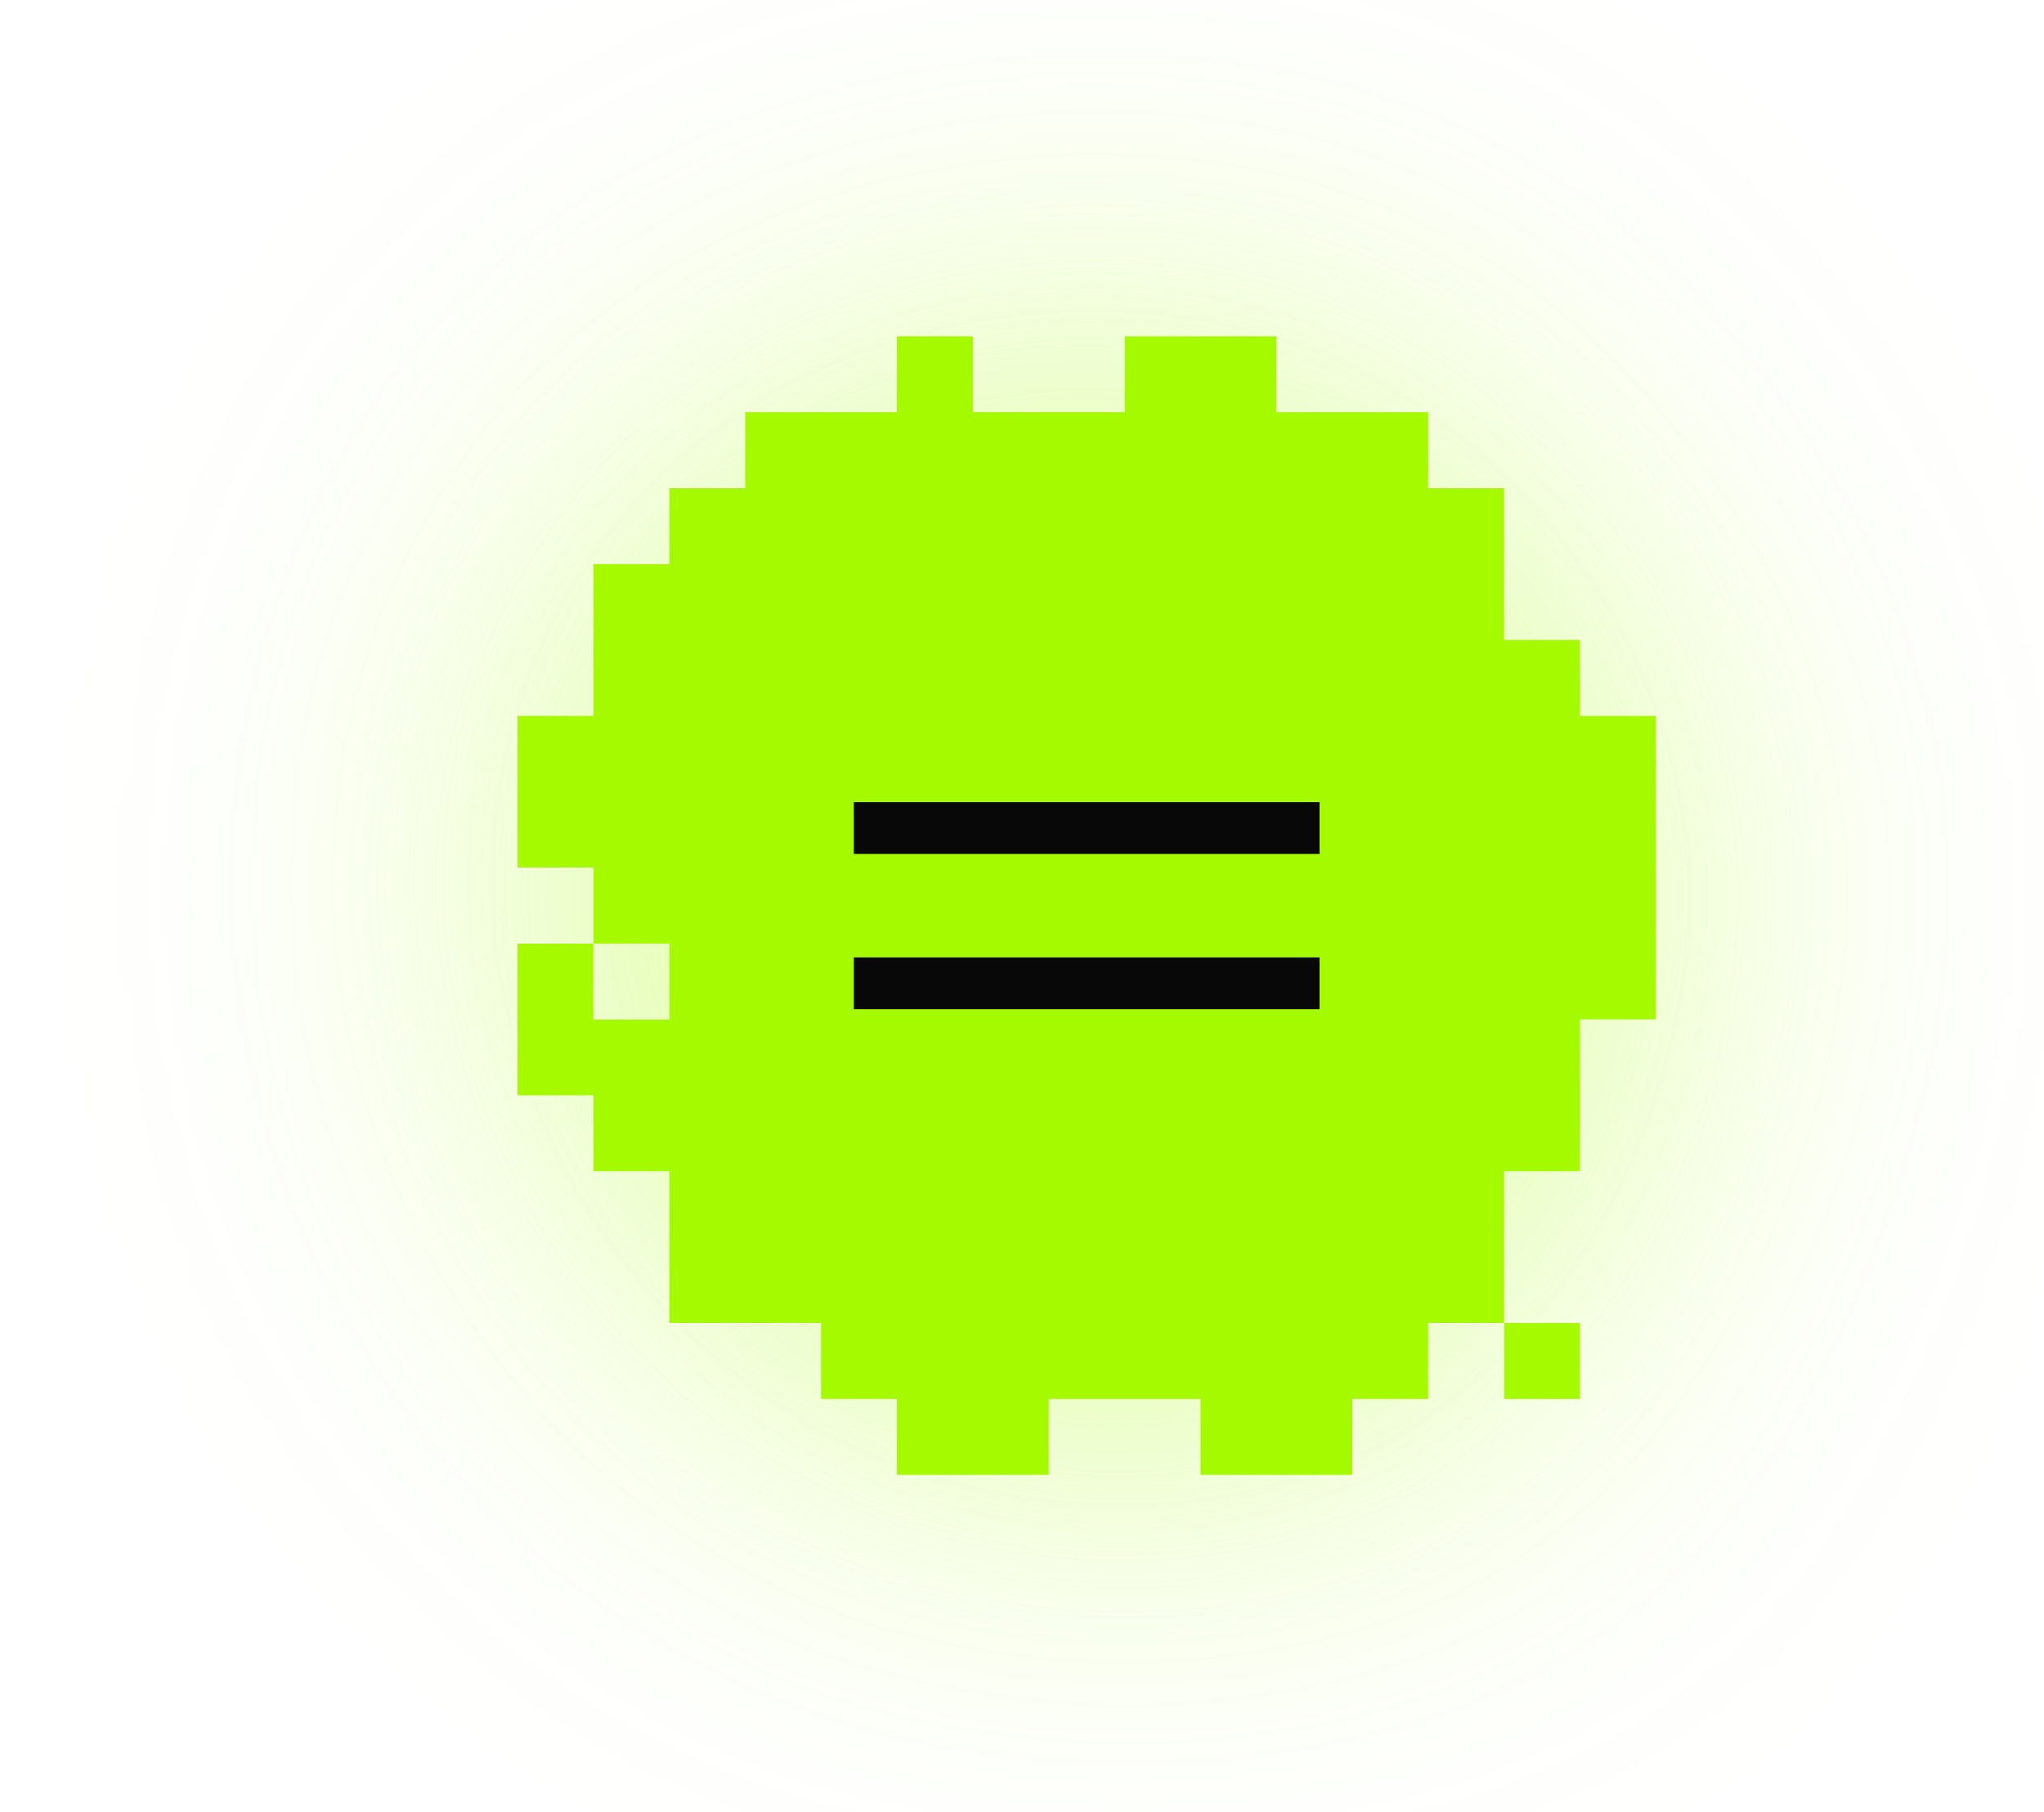
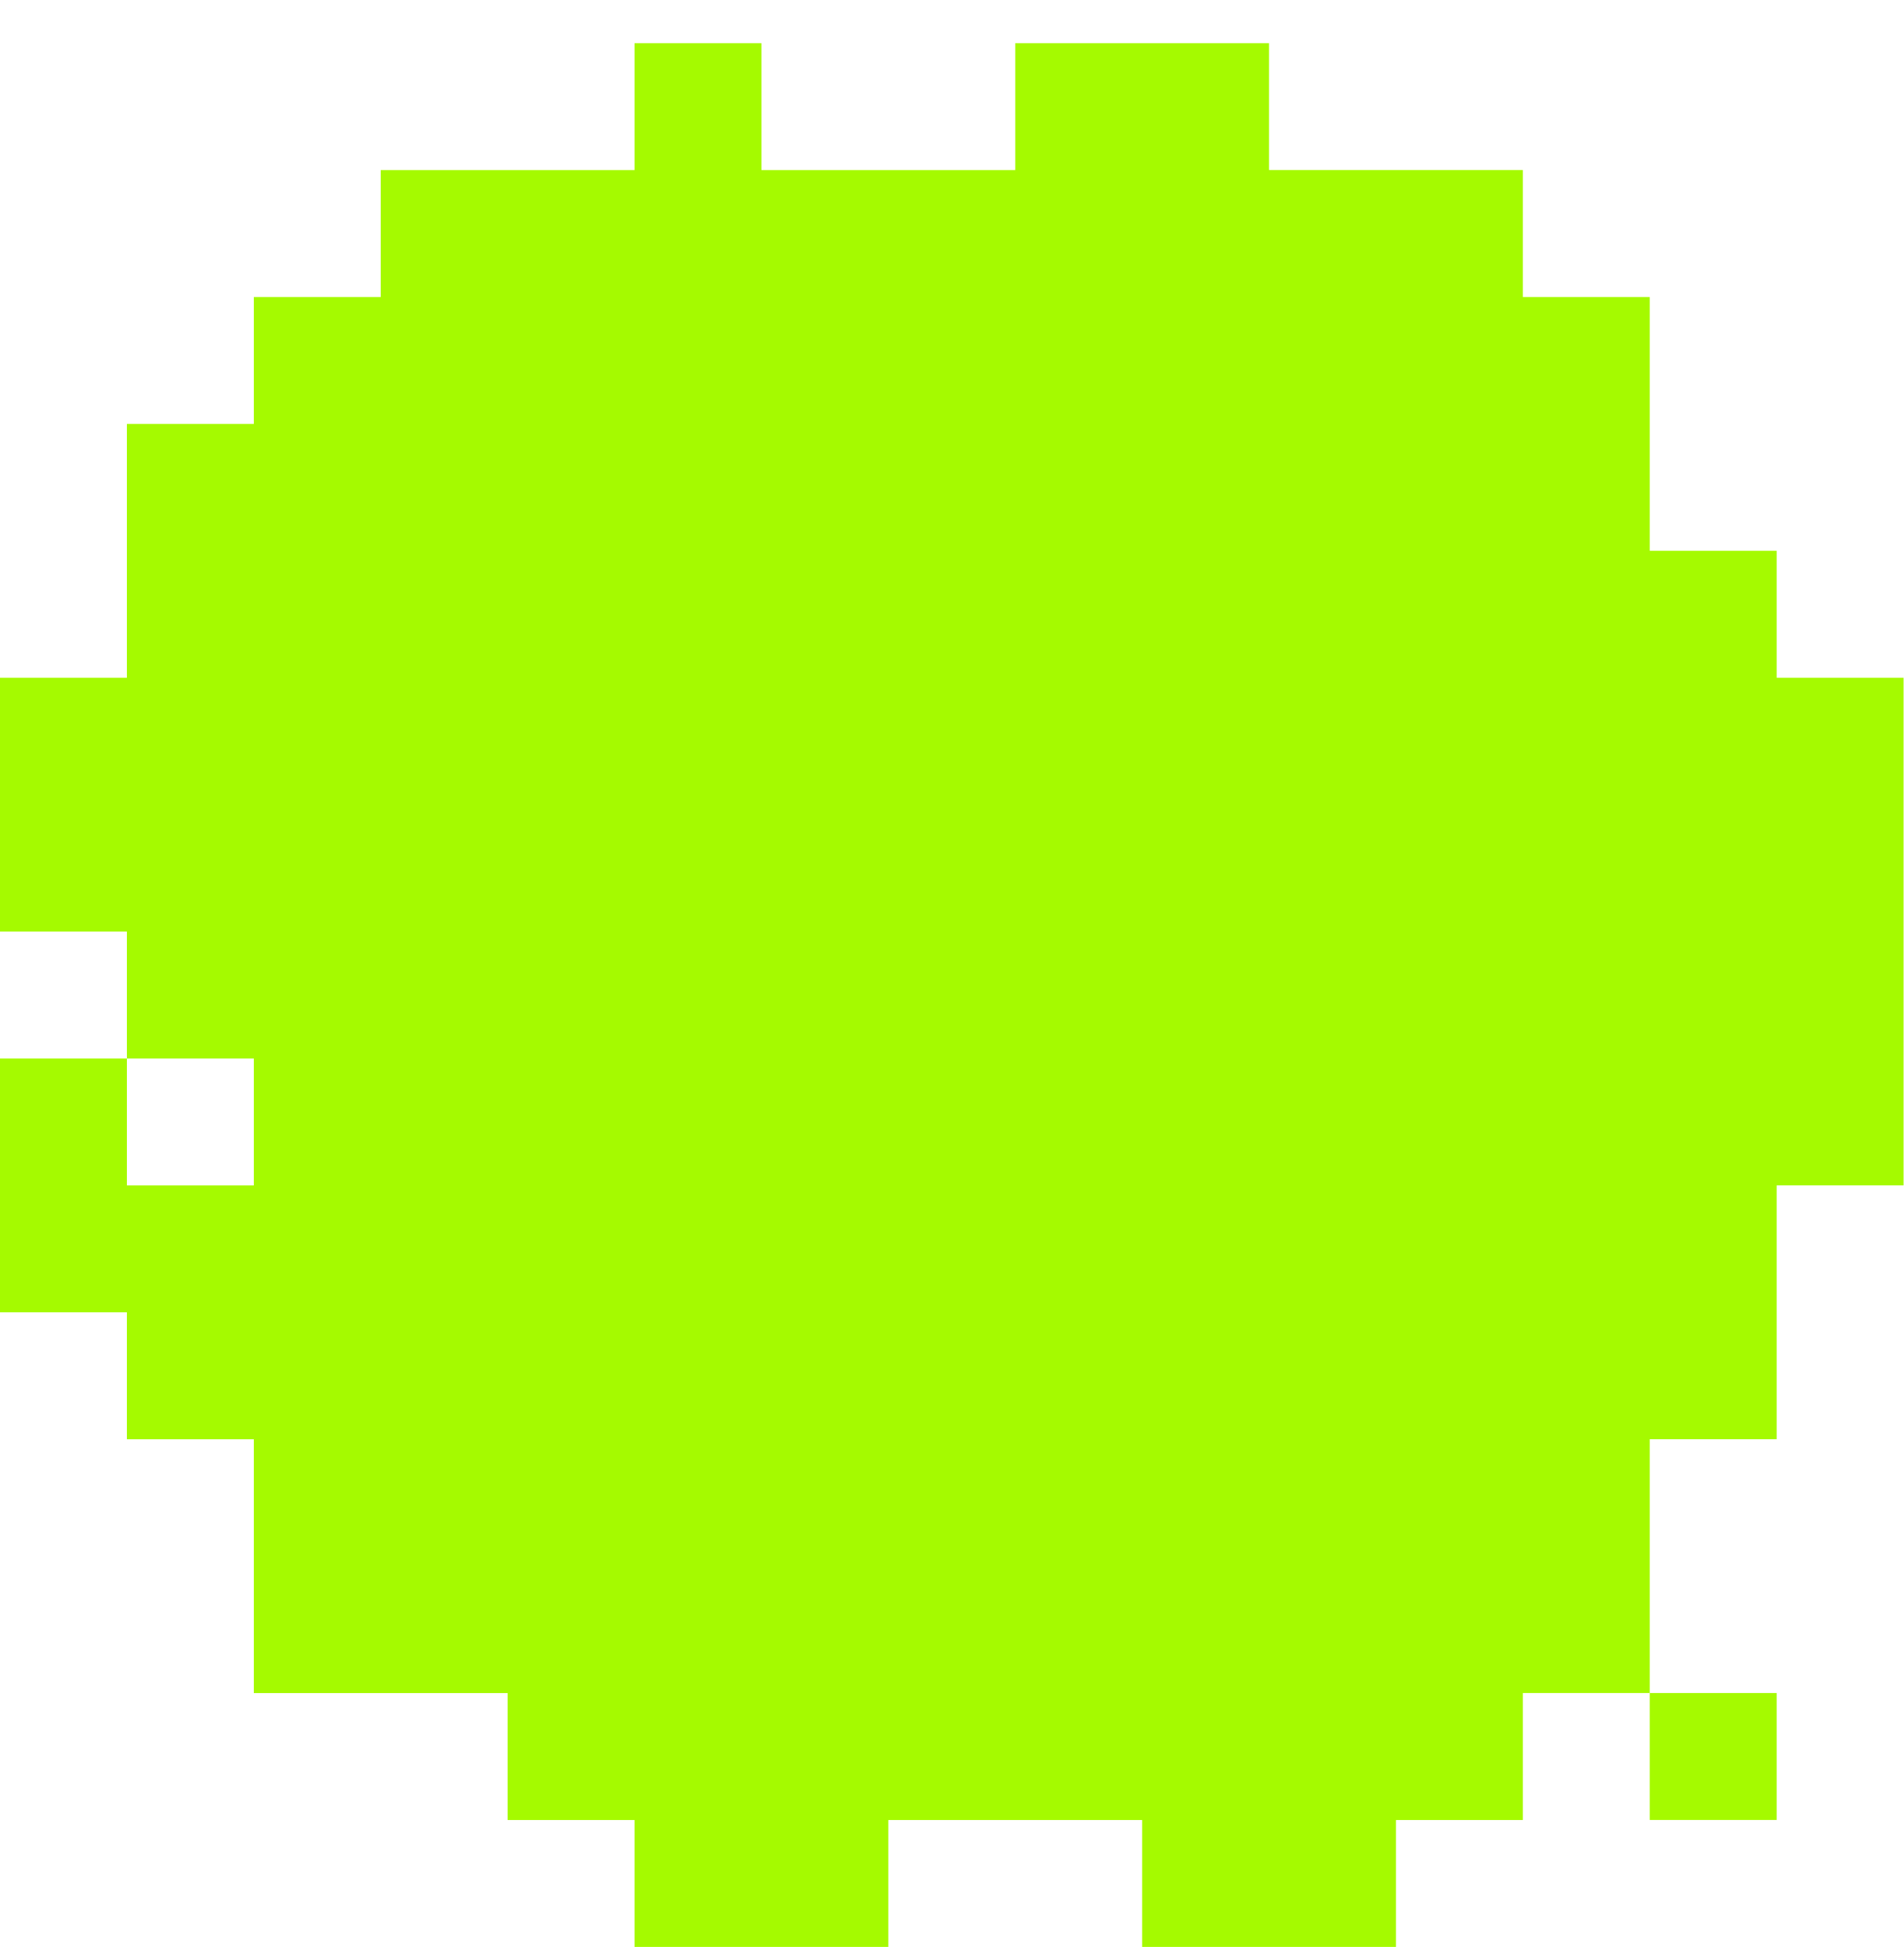
- <svg xmlns="http://www.w3.org/2000/svg" width="79" height="70" fill="none">
-   <g filter="url(#filter0_d_381_1890)" fill-rule="evenodd" clip-rule="evenodd">
-     <path d="M64 39.398V27.665h-2.933V24.73h-2.934v-5.866H55.2V15.93h-5.867v-2.933h-5.866v2.933H37.6v-2.933h-2.933v2.933H28.8v2.934h-2.933v2.933h-2.934v5.867H20v5.866h2.933v2.934H20v5.866h2.933v2.934h2.934v5.866h5.866v2.934h2.934v2.933h5.866v-2.933H46.4v2.933h5.867v-2.933H55.2V51.13h2.933v2.934h2.934V51.13h-2.934v-5.866h2.934v-5.867H64zm-41.067-2.933h2.934v2.933h-2.934v-2.933z" fill="#A5FA00" />
-     <path d="M51 31H33v2h18v-2zm0 6H33v2h18v-2z" fill="#080808" />
-   </g>
-   <defs>
-     <filter id="filter0_d_381_1890" x="0" y="-7.002" width="84" height="84" filterUnits="userSpaceOnUse" color-interpolation-filters="sRGB">
-       <feFlood flood-opacity="0" result="BackgroundImageFix" />
-       <feColorMatrix in="SourceAlpha" values="0 0 0 0 0 0 0 0 0 0 0 0 0 0 0 0 0 0 127 0" result="hardAlpha" />
-       <feOffset />
-       <feGaussianBlur stdDeviation="10" />
-       <feComposite in2="hardAlpha" operator="out" />
-       <feColorMatrix values="0 0 0 0 0.647 0 0 0 0 0.98 0 0 0 0 0 0 0 0 0.4 0" />
-       <feBlend in2="BackgroundImageFix" result="effect1_dropShadow_381_1890" />
-       <feBlend in="SourceGraphic" in2="effect1_dropShadow_381_1890" result="shape" />
-     </filter>
-   </defs>
+ <svg xmlns="http://www.w3.org/2000/svg" width="44" height="45" fill="none">
+   <path fill-rule="evenodd" clip-rule="evenodd" d="M44 27.398V15.665h-2.933V12.73h-2.934V6.865H35.2V3.93h-5.867V.998h-5.866v2.933H17.6V.998h-2.933v2.933H8.8v2.934H5.867v2.933H2.933v5.867H0v5.866h2.933v2.934H0v5.866h2.933v2.934h2.934v5.866h5.866v2.934h2.934v2.933h5.866v-2.933H26.4v2.933h5.867v-2.933H35.2V39.13h2.933v2.934h2.934V39.13h-2.934v-5.866h2.934v-5.867H44zM2.933 24.465h2.934v2.933H2.933v-2.933z" fill="#A5FA00" />
</svg>
